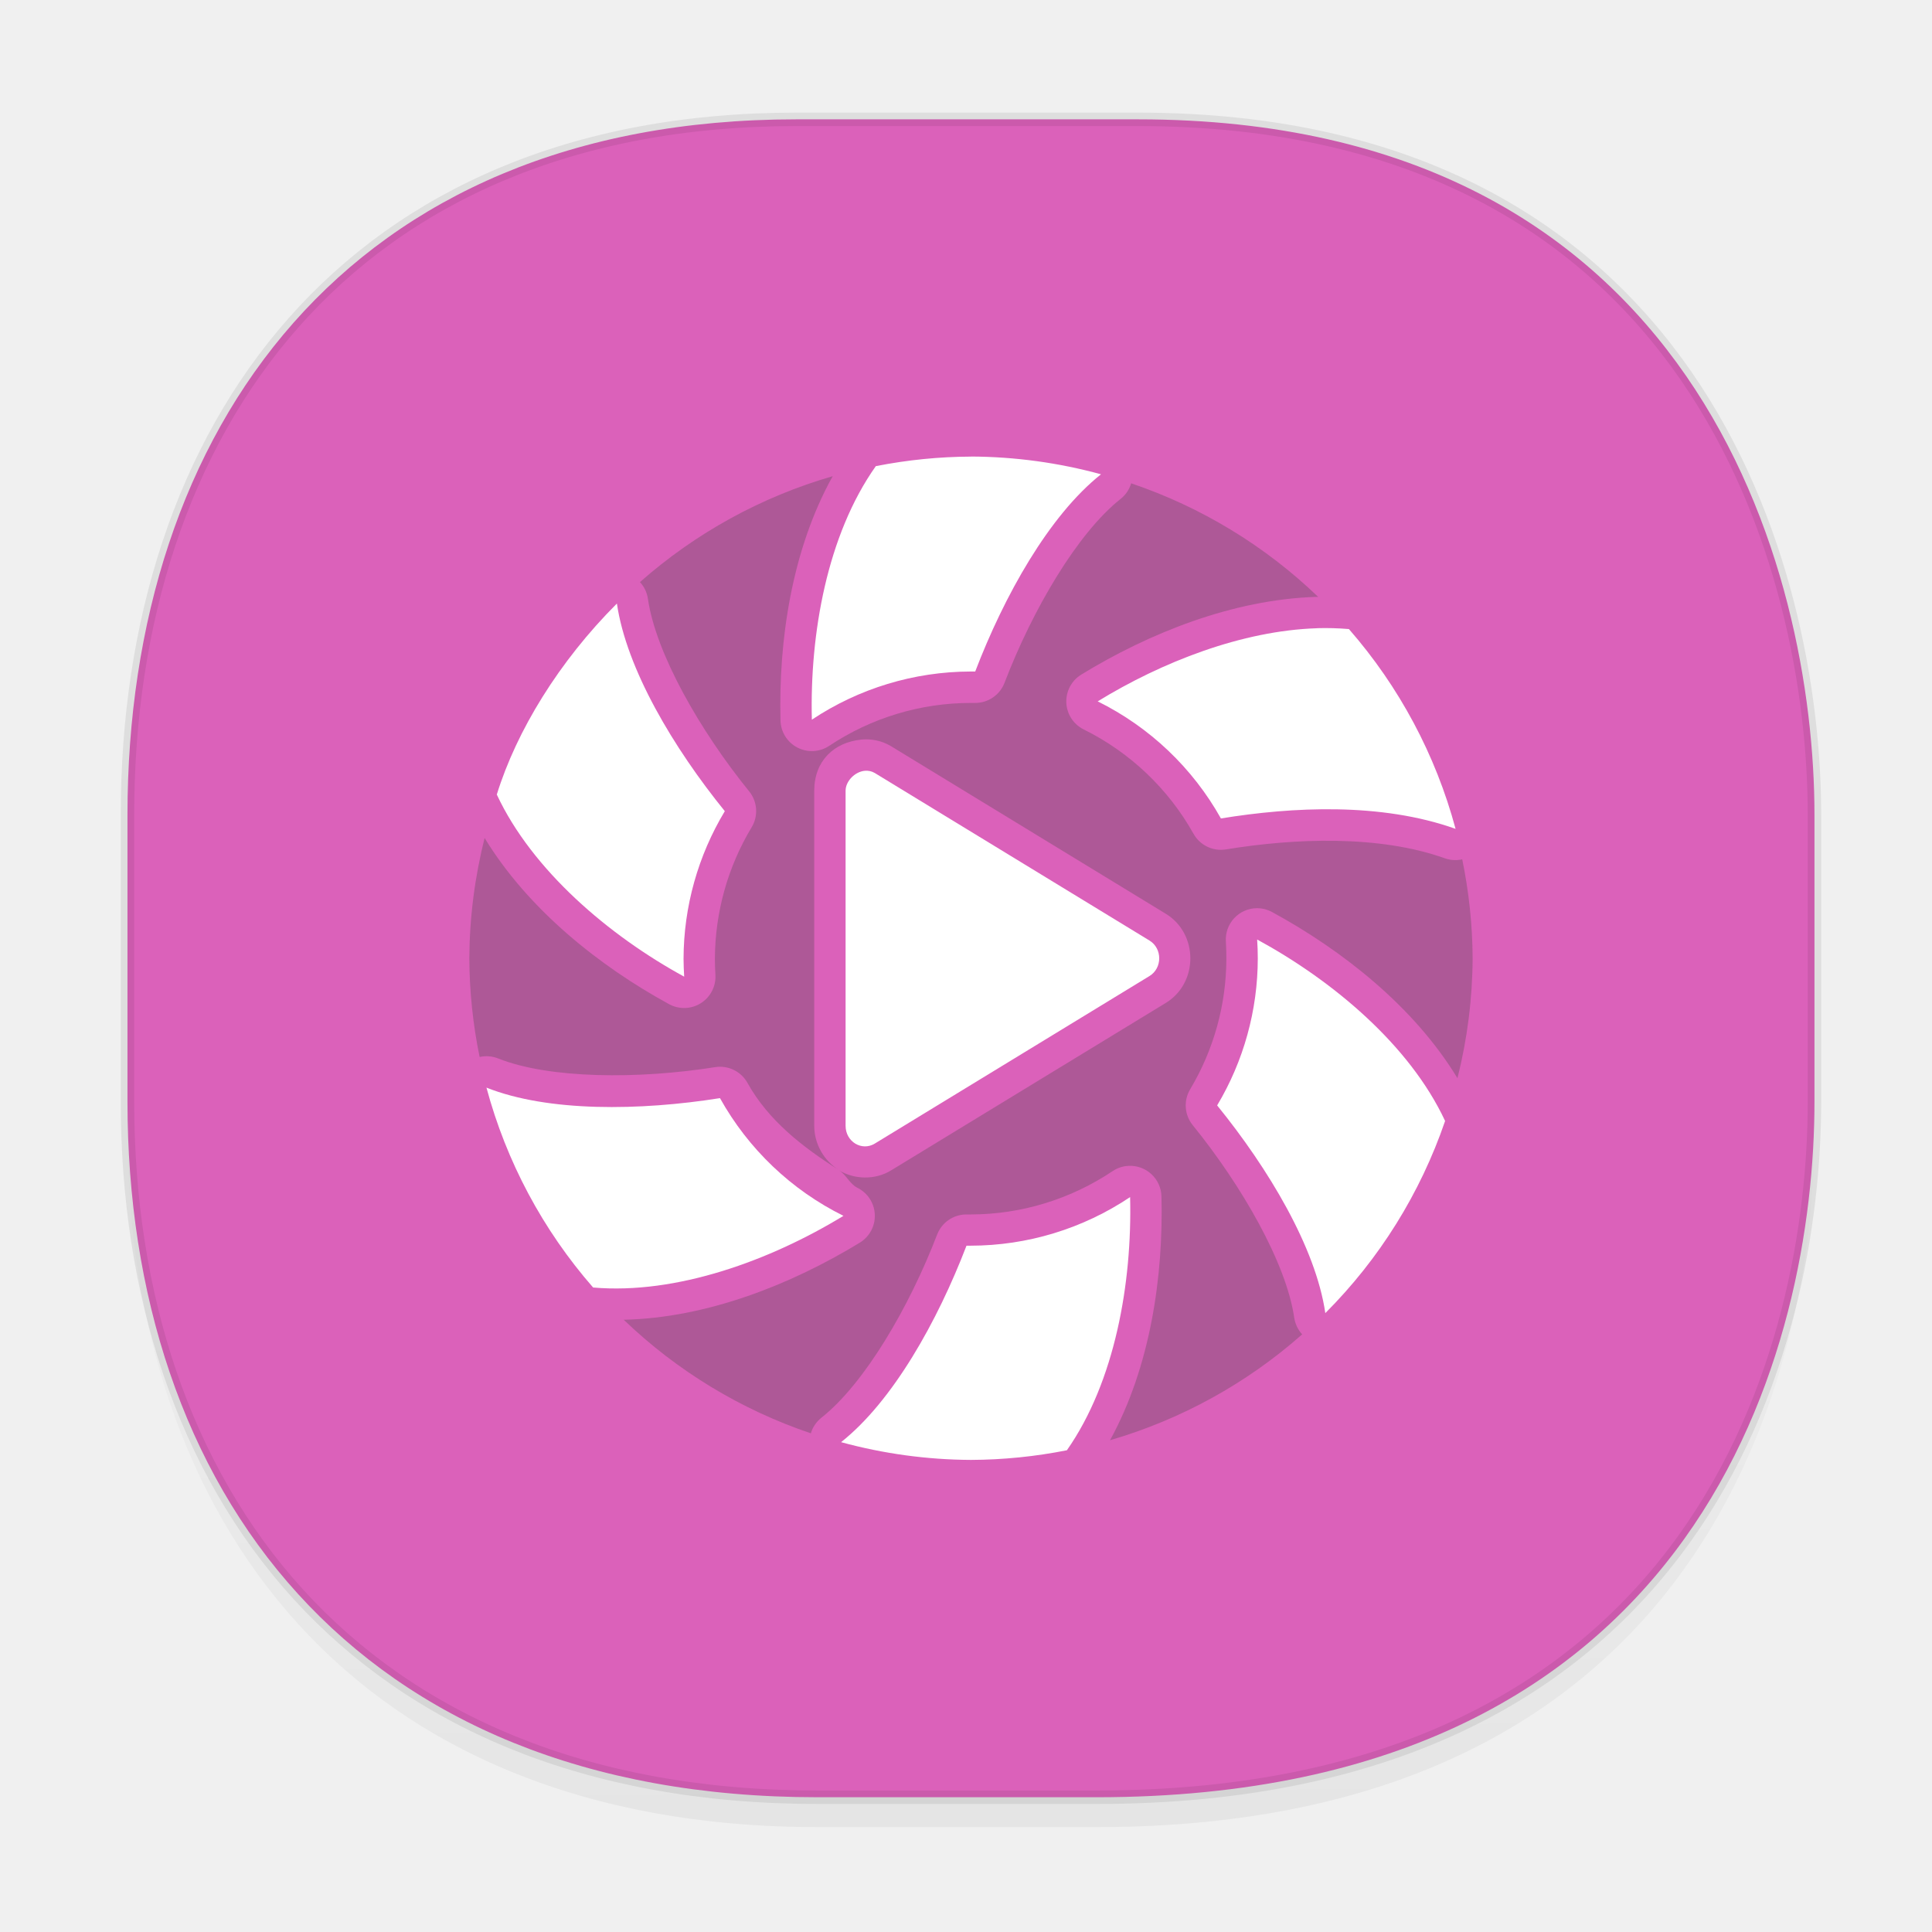
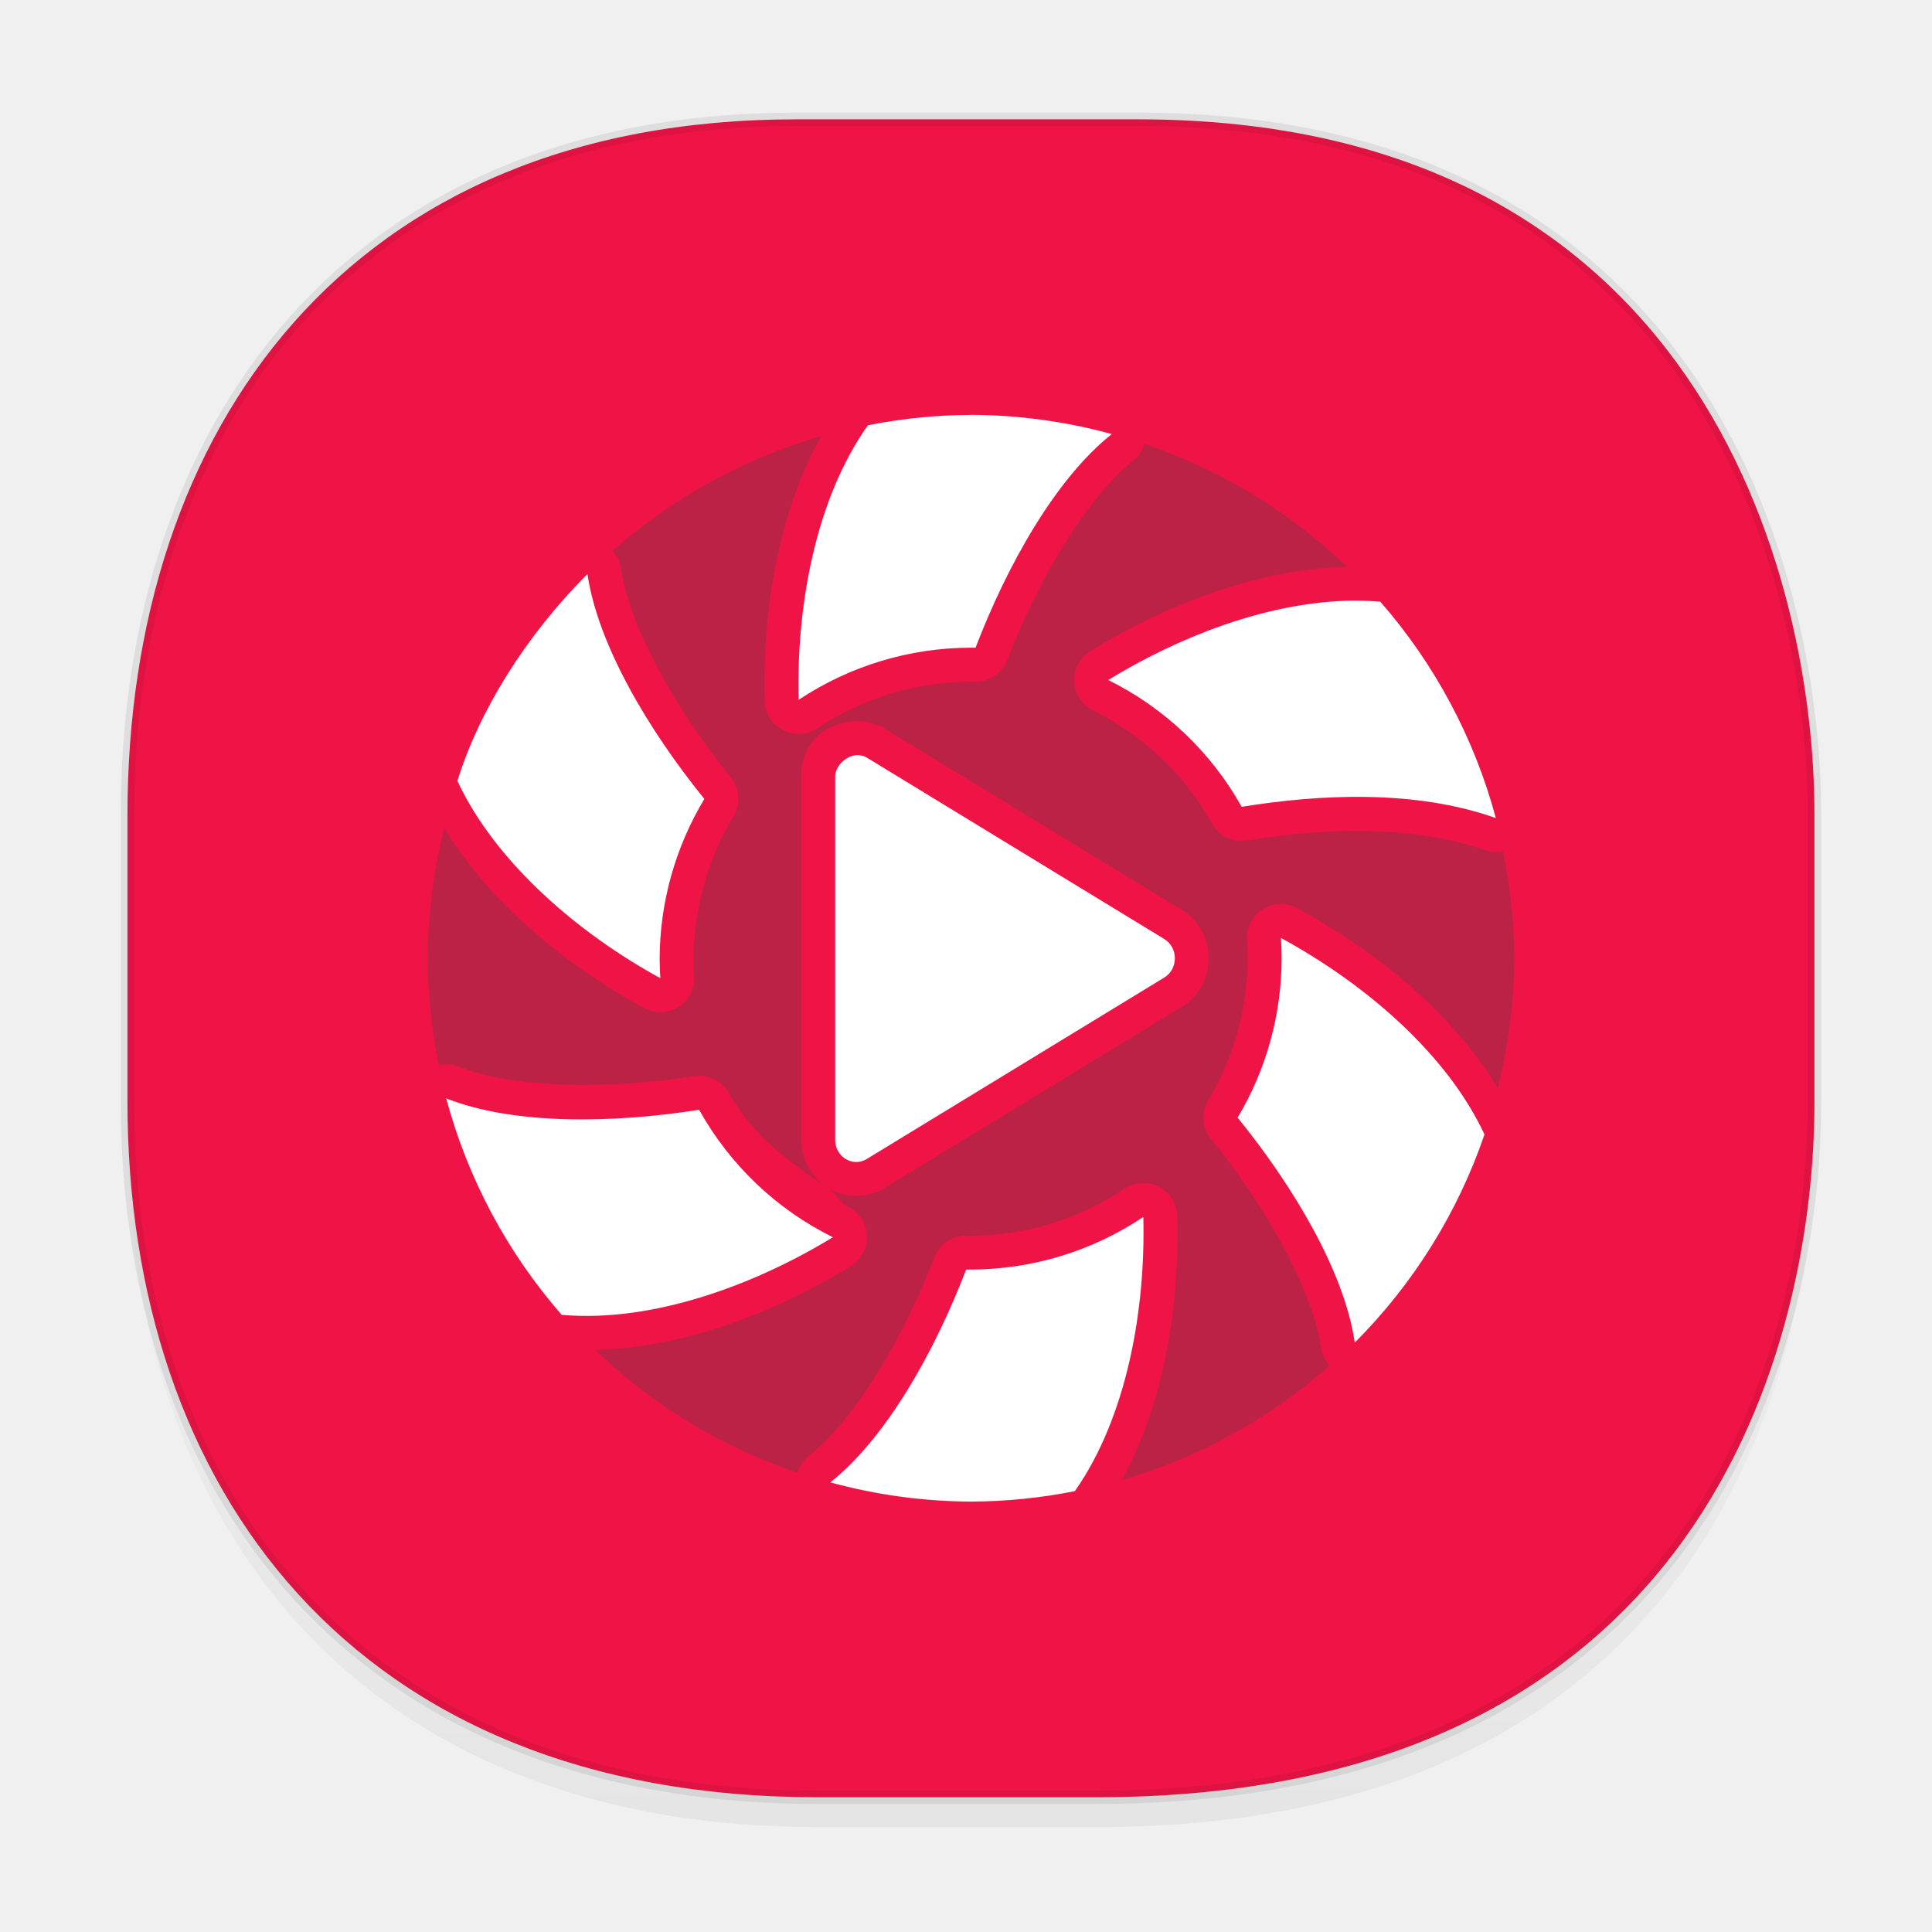
<svg xmlns="http://www.w3.org/2000/svg" xmlns:xlink="http://www.w3.org/1999/xlink" width="48" height="48" version="1.1" id="svg38">
  <defs id="defs22">
    <linearGradient id="linearGradient4488">
      <stop id="stop4490" style="stop-color:#000000;stop-opacity:0.047" offset="0" />
      <stop id="stop4492" style="stop-color:#000000;stop-opacity:0" offset="1" />
    </linearGradient>
    <linearGradient id="linearGradient4154">
      <stop offset="0" style="stop-color:#000000;stop-opacity:1" id="stop2" />
      <stop offset="1" style="stop-color:#000000;stop-opacity:0" id="stop4" />
    </linearGradient>
    <linearGradient id="linearGradient4192">
      <stop style="stop-color:#272b2d;stop-opacity:1" offset="0" id="stop7" />
      <stop style="stop-color:#33393e;stop-opacity:1" offset="1" id="stop9" />
    </linearGradient>
    <linearGradient id="linearGradient4140">
      <stop style="stop-color:#279646;stop-opacity:1" offset="0" id="stop12" />
      <stop style="stop-color:#76ff68;stop-opacity:1" offset="1" id="stop14" />
    </linearGradient>
    <linearGradient xlink:href="#linearGradient4140" id="linearGradient4146" x1="24.705" y1="43.939" x2="25.061" y2="4.405" gradientUnits="userSpaceOnUse" gradientTransform="translate(-51.05085)" />
    <linearGradient xlink:href="#linearGradient4192" id="linearGradient4166" x1="31" y1="34" x2="31" y2="24" gradientUnits="userSpaceOnUse" />
    <linearGradient xlink:href="#linearGradient4192" id="linearGradient4168" x1="18" y1="34" x2="18" y2="24" gradientUnits="userSpaceOnUse" />
    <linearGradient xlink:href="#linearGradient4154" id="linearGradient4182" x1="13" y1="24" x2="30" y2="41" gradientUnits="userSpaceOnUse" />
    <linearGradient xlink:href="#linearGradient4154" id="linearGradient4190" x1="29" y1="26" x2="36" y2="33" gradientUnits="userSpaceOnUse" />
    <style id="style4511">.cls-1{fill:#8e8e8e;}.cls-2{fill:none;stroke:#8e8e8e;stroke-linecap:square;stroke-miterlimit:10;}</style>
    <linearGradient gradientUnits="userSpaceOnUse" x2="13" y2="4" x1="43" y1="40" id="a">
      <stop id="stop2-36753" stop-color="#f27935" />
      <stop id="stop4-562" stop-color="#f2784b" offset="1" />
    </linearGradient>
    <linearGradient gradientUnits="userSpaceOnUse" x2="38" y2="41" x1="24.13" y1="27.13" id="b">
      <stop id="stop7-912" stop-color="#292c2f" />
      <stop id="stop9-70" stop-opacity="0" offset="1" />
    </linearGradient>
    <linearGradient id="a-36753" y1="527.8" y2="504.8" gradientUnits="userSpaceOnUse" x2="0" gradientTransform="translate(-384.57 504.56)">
      <stop stop-color="#ffffff" id="stop2-56" />
      <stop offset="1" stop-color="#ffffff" stop-opacity="0" id="stop4-29" />
    </linearGradient>
    <linearGradient id="b-1" y1="4" x1="8" y2="18" gradientUnits="userSpaceOnUse" x2="22" gradientTransform="translate(-3.050848,1008.631)">
      <stop stop-color="#292c2f" id="stop7-27" />
      <stop offset="1" stop-opacity="0" id="stop9-0" />
    </linearGradient>
    <linearGradient id="c" y1="520.8" y2="503.8" gradientUnits="userSpaceOnUse" x2="0" gradientTransform="translate(-384.57 504.56)">
      <stop stop-color="#197cf1" id="stop12-936" />
      <stop offset="1" stop-color="#20bcfa" id="stop14-06" />
    </linearGradient>
    <linearGradient id="d" y1="1050.34" y2="1038.36" gradientUnits="userSpaceOnUse" x2="0" gradientTransform="matrix(-2.83522 0 0 2.83875 47.655-1933.28)">
      <stop stop-color="#c61423" id="stop17" />
      <stop offset="1" stop-color="#dc2b41" id="stop19" />
    </linearGradient>
    <linearGradient id="e" y1="543.8" y2="503.8" gradientUnits="userSpaceOnUse" x2="0" gradientTransform="matrix(1.125 0 0 1-435.64 504.56)">
      <stop stop-color="#1d1e1e" id="stop22" />
      <stop offset="1" stop-color="#44484c" id="stop24" />
    </linearGradient>
    <linearGradient gradientTransform="translate(8,-1)" x2="28.614" gradientUnits="userSpaceOnUse" y2="24.614" x1="8" y1="4" id="b-3">
      <stop id="stop7-6" stop-color="#292c2f" />
      <stop id="stop9-7" stop-opacity="0" offset="1" />
    </linearGradient>
    <linearGradient id="d-5" y1="1050.34" y2="1038.36" gradientUnits="userSpaceOnUse" x2="0" gradientTransform="matrix(-2.83522,0,0,2.83875,-0.430476,-1931.599)">
      <stop stop-color="#c61423" id="stop17-3" />
      <stop offset="1" stop-color="#dc2b41" id="stop19-5" />
    </linearGradient>
    <linearGradient id="d-2" y1="1050.34" y2="1038.36" gradientUnits="userSpaceOnUse" x2="0" gradientTransform="matrix(-1.087984,0,0,1.089339,-14.25708,-100.3922)">
      <stop stop-color="#c61423" id="stop17-9" />
      <stop offset="1" stop-color="#dc2b41" id="stop19-1" />
    </linearGradient>
    <linearGradient id="c-29" y1="523.8" x1="403.57" y2="536.8" x2="416.57" gradientUnits="userSpaceOnUse" gradientTransform="translate(-335.6547,-499.8)">
      <stop stop-color="#292c2f" id="stop2-1" />
      <stop offset="1" stop-opacity="0" id="stop4-2" />
    </linearGradient>
    <linearGradient xlink:href="#b-2" id="linearGradient4189" x1="14.369" y1="22.522" x2="26.522" y2="22.522" gradientUnits="userSpaceOnUse" />
    <linearGradient x1="428.816" gradientTransform="translate(-384.57,-499.8)" gradientUnits="userSpaceOnUse" x2="388.865" y2="499.679" y1="547.634" id="a-8">
      <stop stop-color="#2a2c2f" id="stop8" />
      <stop stop-color="#536161" offset="1" id="stop10" />
    </linearGradient>
    <linearGradient x1="36" gradientUnits="userSpaceOnUse" x2="14" y2="12" y1="44" id="b-2">
      <stop style="stop-color:#bfc9c9;stop-opacity:1" stop-color="#536161" id="stop13" />
      <stop style="stop-color:#fbfbfb;stop-opacity:1" stop-color="#f4f5f5" offset="1" id="stop15" />
    </linearGradient>
    <linearGradient xlink:href="#a-8" id="linearGradient4424" x1="25" y1="44" x2="25" y2="4" gradientUnits="userSpaceOnUse" gradientTransform="translate(48.91525)" />
    <linearGradient xlink:href="#b-2" id="linearGradient4428" gradientUnits="userSpaceOnUse" x1="31.586" y1="36.345" x2="1.203" y2="6.723" />
    <style id="style4511-26">.cls-1{fill:#8e8e8e;}.cls-2{fill:none;stroke:#8e8e8e;stroke-linecap:square;stroke-miterlimit:10;}</style>
    <linearGradient id="linearGradient3235">
      <stop id="stop3237" offset="0" style="stop-color:#fce94f;stop-opacity:1" />
      <stop style="stop-color:#fce94f;stop-opacity:1" offset="0.5" id="stop3239" />
      <stop id="stop3241" offset="0.75" style="stop-color:#edd400;stop-opacity:1" />
      <stop id="stop3243" offset="1" style="stop-color:#c4a000;stop-opacity:1" />
    </linearGradient>
    <linearGradient id="linearGradient19744">
      <stop id="stop19746" offset="0" style="stop-color:#ffffff;stop-opacity:1;" />
      <stop style="stop-color:#edd400;stop-opacity:1" offset="0.749" id="stop19748" />
      <stop id="stop19750" offset="1" style="stop-color:#ffffff;stop-opacity:1;" />
    </linearGradient>
    <linearGradient id="linearGradient14664">
      <stop style="stop-color:#ffffff;stop-opacity:1;" offset="0" id="stop14666" />
      <stop style="stop-color:#eeeeec;stop-opacity:1" offset="1" id="stop14668" />
    </linearGradient>
    <linearGradient id="linearGradient12294">
      <stop id="stop12296" offset="0" style="stop-color:#fef8c4;stop-opacity:1" />
      <stop id="stop12298" offset="1" style="stop-color:#edd400;stop-opacity:1" />
    </linearGradient>
    <linearGradient id="linearGradient8285">
      <stop style="stop-color:#ff6c6c;stop-opacity:1;" offset="0" id="stop8287" />
      <stop style="stop-color:#cc0000;stop-opacity:1;" offset="1" id="stop8289" />
    </linearGradient>
    <linearGradient id="linearGradient3570">
      <stop style="stop-color:#ffffff;stop-opacity:1;" offset="0" id="stop3572" />
      <stop style="stop-color:#fce94f;stop-opacity:1;" offset="1" id="stop3574" />
    </linearGradient>
    <linearGradient id="linearGradient2188">
      <stop style="stop-color:#c4a000;stop-opacity:1" offset="0" id="stop2190" />
      <stop id="stop3626" offset="0.206" style="stop-color:#edd400;stop-opacity:1" />
      <stop id="stop2848" offset="0.5" style="stop-color:#fce94f;stop-opacity:1" />
      <stop style="stop-color:#edd400;stop-opacity:1" offset="0.75" id="stop2850" />
      <stop style="stop-color:#c4a000;stop-opacity:1" offset="1" id="stop2192" />
    </linearGradient>
    <linearGradient x2="11.786" gradientUnits="userSpaceOnUse" y2="11.998" x1="34.5" y1="32.998" id="a-70">
      <stop id="stop2-3675" stop-color="#dd1627" />
      <stop id="stop4-35" stop-color="#df3e52" offset="1" />
    </linearGradient>
    <linearGradient gradientTransform="translate(-52)" gradientUnits="userSpaceOnUse" x2="73.03" y2="35.663" x1="46.23" y1="10.38" id="b-367">
      <stop id="stop7-5" stop-opacity=".731" stop-color="#f8bac0" />
      <stop id="stop9-3" stop-opacity="0" stop-color="#f8bac0" offset="1" />
    </linearGradient>
    <path d="m.735 43.06l23.265-42.35 23.09 42.31c0 0-2.212-.155-5.272-.291-2.851-.127-1.794.114-8.278-1.089-4.911-.91-8.522-2.865-15.253-2.727-7.453.153-17.549 4.149-17.549 4.149" id="c-62" />
    <linearGradient id="a-367535" y1="543.8" y2="503.8" x2="0" gradientUnits="userSpaceOnUse" gradientTransform="matrix(1.125 0 0 1-51.07 0)">
      <stop stop-color="#2a2c2f" id="stop2-62" />
      <stop offset="1" stop-color="#424649" id="stop4-91" />
    </linearGradient>
    <linearGradient id="b-27" y1="540.92" y2="522.55" x2="0" gradientUnits="userSpaceOnUse" gradientTransform="matrix(1 0 0 1.14286 0-77.4)">
      <stop stop-color="#197cf1" id="stop7-0" />
      <stop offset="1" stop-color="#05a0eb" id="stop9-93" />
    </linearGradient>
    <linearGradient id="c-6" y1="542.8" y2="533.8" gradientUnits="userSpaceOnUse" x2="0" gradientTransform="translate(0-28)">
      <stop stop-color="#bcb4a1" id="stop12-93" />
      <stop offset="1" stop-color="#c5bfad" id="stop14-6" />
    </linearGradient>
    <linearGradient id="d-06" y1="540.8" y2="531.8" gradientUnits="userSpaceOnUse" x2="0">
      <stop stop-color="#1e1f21" id="stop17-2" />
      <stop offset="1" stop-color="#242628" id="stop19-61" />
    </linearGradient>
    <linearGradient xlink:href="#d-06" id="e-8" y1="528.8" y2="519.8" gradientUnits="userSpaceOnUse" x2="0" />
    <linearGradient id="f" y1="20" x1="32" y2="30" x2="42" gradientUnits="userSpaceOnUse">
      <stop stop-color="#383e51" id="stop23" />
      <stop offset="1" stop-color="#655c6f" stop-opacity="0" id="stop25" />
    </linearGradient>
    <linearGradient xlink:href="#f" id="g" y1="531.8" x1="404.57" y2="543.8" x2="416.57" gradientUnits="userSpaceOnUse" gradientTransform="translate(-384.57-499.8)" />
    <linearGradient xlink:href="#f" id="h" y1="531.8" x1="404.57" y2="543.8" gradientUnits="userSpaceOnUse" x2="416.57" gradientTransform="translate(0-12)" />
    <linearGradient xlink:href="#f" id="i" y1="531.8" x1="404.57" y2="543.8" gradientUnits="userSpaceOnUse" x2="416.57" gradientTransform="translate(-12-12)" />
    <linearGradient xlink:href="#f" id="j" y1="531.8" x1="404.57" y2="543.8" gradientUnits="userSpaceOnUse" x2="416.57" gradientTransform="translate(-12)" />
    <style id="style4511-9">.cls-1{fill:#8e8e8e;}.cls-2{fill:none;stroke:#8e8e8e;stroke-linecap:square;stroke-miterlimit:10;}</style>
    <path d="m.735 43.06l23.265-42.35 23.09 42.31c0 0-2.212-.155-5.272-.291-2.851-.127-1.794.114-8.278-1.089-4.911-.91-8.522-2.865-15.253-2.727-7.453.153-17.549 4.149-17.549 4.149" id="c-09" />
    <linearGradient id="linearGradient4222">
      <stop offset="0" style="stop-color:#0166d0;stop-opacity:1" id="stop2-35" />
      <stop offset="1" style="stop-color:#51a6ff;stop-opacity:1" id="stop4-62" />
    </linearGradient>
    <linearGradient id="linearGradient4198">
      <stop style="stop-color:#208dff;stop-opacity:1" offset="0" id="stop7-9" />
      <stop style="stop-color:#51a6ff;stop-opacity:1" offset="1" id="stop9-1" />
    </linearGradient>
    <linearGradient xlink:href="#linearGradient4222" id="linearGradient4204" x1="402.571" y1="543.798" x2="402.571" y2="519.798" gradientUnits="userSpaceOnUse" gradientTransform="matrix(0.7813559,0,0,0.7813559,-346.9312,-382.9337)" />
    <linearGradient xlink:href="#linearGradient4198" id="linearGradient4212" x1="414.571" y1="543.798" x2="414.571" y2="519.798" gradientUnits="userSpaceOnUse" gradientTransform="matrix(0.7813559,0,0,0.7813559,-346.9312,-382.9337)" />
    <linearGradient xlink:href="#linearGradient4198" id="linearGradient4220" x1="24" y1="35" x2="24" y2="4" gradientUnits="userSpaceOnUse" gradientTransform="matrix(1,0,0,0.9992445,384.5714,499.8244)" />
    <linearGradient xlink:href="#linearGradient4227" id="linearGradient4244" x1="12" y1="21" x2="29" y2="38" gradientUnits="userSpaceOnUse" />
    <linearGradient id="linearGradient4227">
      <stop offset="0" style="stop-color:#292c2f;stop-opacity:1" id="stop16" />
      <stop offset="1" style="stop-color:#000000;stop-opacity:0;" id="stop18" />
    </linearGradient>
    <linearGradient id="linearGradient4454">
      <stop id="stop7-36" offset="0" style="stop-color:#d21e1e;stop-opacity:1" />
      <stop id="stop9-75" offset="1" style="stop-color:#e05e4c;stop-opacity:1" />
    </linearGradient>
    <linearGradient gradientTransform="translate(-384.57,-499.8)" gradientUnits="userSpaceOnUse" y2="525.725" x2="391.89" y1="544.092" x1="403.421" id="linearGradient4213" xlink:href="#linearGradient4454" />
    <linearGradient id="linearGradient4472">
      <stop id="stop13-1" offset="0" style="stop-color:#ffa92d;stop-opacity:1" />
      <stop id="stop15-2" offset="1" style="stop-color:#ffc169;stop-opacity:1" />
    </linearGradient>
    <linearGradient gradientTransform="translate(-384.57,-499.8)" gradientUnits="userSpaceOnUse" y2="505.319" x2="391.154" y1="523.203" x1="401.296" id="linearGradient4235" xlink:href="#linearGradient4472" />
    <linearGradient id="linearGradient4422-8">
      <stop id="stop19-3" offset="0" style="stop-color:#377d50;stop-opacity:1" />
      <stop id="stop21" offset="1" style="stop-color:#54d883;stop-opacity:1" />
    </linearGradient>
    <linearGradient gradientTransform="translate(-384.57,-499.8)" gradientUnits="userSpaceOnUse" y2="503.798" x2="413.779" y1="523.798" x1="424.602" id="linearGradient4257" xlink:href="#linearGradient4422-8" />
    <linearGradient id="linearGradient4438">
      <stop id="stop25-6" offset="0" style="stop-color:#375a7d;stop-opacity:1" />
      <stop id="stop27" offset="1" style="stop-color:#54a3d8;stop-opacity:1" />
    </linearGradient>
    <linearGradient gradientTransform="translate(-384.57,-499.8)" gradientUnits="userSpaceOnUse" y2="525.748" x2="412.118" y1="543.488" x1="420.884" id="linearGradient4279" xlink:href="#linearGradient4438" />
    <linearGradient gradientTransform="translate(0.00142264,-0.00198746)" gradientUnits="userSpaceOnUse" y2="44" x2="44" y1="4" x1="4" id="linearGradient4220-3" xlink:href="#linearGradient4154" />
    <linearGradient id="a-2" y1="4" x1="24" y2="44" x2="4" gradientUnits="userSpaceOnUse">
      <stop stop-color="#197cf1" id="stop2-367" />
      <stop offset="1" stop-color="#20bcfa" id="stop4-5" />
    </linearGradient>
    <linearGradient id="b-7" y1="44" x1="44" y2="4" x2="24" gradientUnits="userSpaceOnUse">
      <stop stop-color="#c61423" id="stop7-3" />
      <stop offset="1" stop-color="#dc2b41" id="stop9-56" />
    </linearGradient>
    <linearGradient id="c-0" x1="44" x2="4" gradientUnits="userSpaceOnUse">
      <stop stop-color="#42a603" id="stop12-06" />
      <stop offset="1" stop-color="#78da06" id="stop14-26" />
    </linearGradient>
    <linearGradient id="d-1" y1="522.8" y2="538.8" x1="400.57" gradientUnits="userSpaceOnUse" x2="416.57">
      <stop stop-color="#292c2f" id="stop17-8" />
      <stop offset="1" stop-opacity="0" id="stop19-29" />
    </linearGradient>
    <linearGradient gradientTransform="matrix(.70711.70711-.70711.70711 105.4-635.69)" x2="378.58" gradientUnits="userSpaceOnUse" y2="523.86" x1="430.51" y1="522.99" id="b-3-7">
      <stop id="stop7-67" stop-color="#fcfcfc" />
      <stop id="stop9-53" stop-color="#e9eaeb" offset="1" />
    </linearGradient>
    <linearGradient gradientTransform="translate(45.719-.92)" x2="3.614" gradientUnits="userSpaceOnUse" y2="49.804" x1="-28.649" y1="19.869" id="c-5">
      <stop id="stop12-6" />
      <stop id="stop14-2" stop-opacity="0" offset="1" />
    </linearGradient>
    <linearGradient gradientTransform="matrix(.70711.70711-.70711.70711 105.48-635.28)" x2="402.03" gradientUnits="userSpaceOnUse" y2="523.7" x1="388.34" y1="522.18" id="d-9">
      <stop id="stop17-1" stop-color="#ffffff" />
      <stop id="stop19-2" stop-color="#eff0f1" offset="1" />
    </linearGradient>
    <linearGradient gradientTransform="matrix(.70711.70711-.70711.70711 105.48-635.28)" x2="425.86" gradientUnits="userSpaceOnUse" y2="527.34" x1="422.48" y1="527.21" id="e-792">
      <stop id="stop22-9" stop-color="#f9f9f9" />
      <stop id="stop24-20" stop-color="#f6f6f6" offset="1" />
    </linearGradient>
    <linearGradient gradientUnits="userSpaceOnUse" x2="23.912" y2="24.326" x1="9.642" y1="8.627" id="f-02">
      <stop id="stop27-1" stop-color="#491309" />
      <stop id="stop29" stop-color="#b6642d" offset="1" />
    </linearGradient>
    <linearGradient gradientUnits="userSpaceOnUse" x2="33.609" y2="34.953" x1="32.641" y1="33.922" id="h-3">
      <stop id="stop37" stop-color="#cfcfcf" />
      <stop id="stop39" stop-opacity="0" stop-color="#ededed" offset="1" />
    </linearGradient>
    <linearGradient gradientTransform="matrix(.70711.70711-.70711.70711 105.48-635.28)" x2="409.82" gradientUnits="userSpaceOnUse" y2="523.27" x1="385.61" y1="522.24" id="o">
      <stop id="stop62" stop-color="#ffffff" />
      <stop id="stop64" stop-color="#dfe1e3" offset="1" />
    </linearGradient>
    <path d="M25 15A9 9 0 1 1 7 15 9 9 0 1 1 25 15" color="#000000" id="p" />
    <linearGradient xlink:href="#linearGradient4299" id="linearGradient4415" x1="408.571" y1="543.773" x2="408.632" y2="503.67" gradientUnits="userSpaceOnUse" />
    <linearGradient id="linearGradient4227-5">
      <stop offset="0" style="stop-color:#2e3436;stop-opacity:1" id="stop8-7" />
      <stop offset="1" style="stop-color:#555753;stop-opacity:1" id="stop10-0" />
    </linearGradient>
    <linearGradient xlink:href="#linearGradient4227-5" id="linearGradient4437" x1="408.571" y1="535.199" x2="408.571" y2="512.397" gradientUnits="userSpaceOnUse" gradientTransform="matrix(0.9648179,0,0,0.9648179,14.37438,18.4283)" />
    <linearGradient id="linearGradient4299">
      <stop offset="0" style="stop-color:#1064d3;stop-opacity:1" id="stop14-3" />
      <stop offset="1" style="stop-color:#14c6fd;stop-opacity:1" id="stop16-6" />
    </linearGradient>
    <linearGradient xlink:href="#linearGradient4154" id="linearGradient4392" x1="9.077" y1="9.083" x2="42.946" y2="42.953" gradientUnits="userSpaceOnUse" />
    <linearGradient id="linearGradient4258">
      <stop id="stop2-36" offset="0" style="stop-color:#000019;stop-opacity:1" />
      <stop id="stop4-7" offset="1" style="stop-color:#000019;stop-opacity:0.291" />
    </linearGradient>
    <linearGradient id="linearGradient4223">
      <stop id="stop7-6-2" offset="0" style="stop-color:#c6cdd1;stop-opacity:1" />
      <stop id="stop9-7-3" offset="1" style="stop-color:#e0e5e7;stop-opacity:1" />
    </linearGradient>
    <linearGradient id="linearGradient4217">
      <stop id="stop12-5" style="stop-color:#1f93b9;stop-opacity:1" offset="0" />
      <stop id="stop14-5" style="stop-color:#1a5c9b;stop-opacity:1" offset="1" />
    </linearGradient>
    <linearGradient id="linearGradient4191">
      <stop id="stop17-3-7" offset="0" style="stop-color:#dc2b41;stop-opacity:1" />
      <stop id="stop19-5-5" offset="1" style="stop-color:#c61423;stop-opacity:1" />
    </linearGradient>
    <linearGradient gradientTransform="translate(-50.19933,-1.150547)" gradientUnits="userSpaceOnUse" y2="29" x2="24" y1="7" x1="24" id="linearGradient4197" xlink:href="#linearGradient4217" />
    <linearGradient gradientTransform="translate(-50.19933,0.8494534)" gradientUnits="userSpaceOnUse" y2="41" x2="24" y1="30" x1="24" id="linearGradient4207" xlink:href="#linearGradient4191" />
    <linearGradient gradientTransform="translate(-51.19933,0.8494534)" gradientUnits="userSpaceOnUse" y2="41" x2="11" y1="30" x1="11" id="linearGradient4215" xlink:href="#linearGradient4191" />
    <linearGradient gradientTransform="translate(-51.19933,-1.150547)" gradientUnits="userSpaceOnUse" y2="4" x2="29" y1="44" x1="29" id="linearGradient4229" xlink:href="#linearGradient4223" />
    <radialGradient gradientTransform="translate(-51.19933,-1.150547)" gradientUnits="userSpaceOnUse" r="19" fy="24" fx="24" cy="24" cx="24" id="radialGradient4264" xlink:href="#linearGradient4258" />
    <path id="c-2" d="m.735 43.06l23.265-42.35 23.09 42.31c0 0-2.212-.155-5.272-.291-2.851-.127-1.794.114-8.278-1.089-4.911-.91-8.522-2.865-15.253-2.727-7.453.153-17.549 4.149-17.549 4.149" />
    <linearGradient id="linearGradient4214">
      <stop offset="0" style="stop-color:#2f74c8;stop-opacity:1" id="stop41" />
      <stop offset="1" style="stop-color:#4699d7;stop-opacity:1" id="stop43" />
    </linearGradient>
    <linearGradient id="linearGradient4410">
      <stop style="stop-color:#383e51;stop-opacity:1" offset="0" id="stop48" />
      <stop style="stop-color:#655c6f;stop-opacity:0" offset="1" id="stop50" />
    </linearGradient>
    <linearGradient gradientTransform="matrix(0.974359,0,0,0.9621795,-40.3793,-0.5771)" gradientUnits="userSpaceOnUse" y2="4" x2="23.649" y1="43.494" x1="23.649" id="linearGradient10438-5" xlink:href="#linearGradient4214" />
    <linearGradient id="linearGradient10454-6">
      <stop id="stop4727" offset="0" style="stop-color:#f38230;stop-opacity:1" />
      <stop id="stop4729" offset="1" style="stop-color:#fec335;stop-opacity:1" />
    </linearGradient>
    <linearGradient gradientTransform="translate(-41.33689,-1.72838)" gradientUnits="userSpaceOnUse" y2="4" x2="24" y1="44" x1="24" id="linearGradient4286-2" xlink:href="#linearGradient10454-6" />
    <linearGradient gradientUnits="userSpaceOnUse" y2="546.798" x2="419.571" y1="528.798" x1="401.571" id="linearGradient4243-0" xlink:href="#linearGradient4410" gradientTransform="translate(-425.9083,-501.5264)" />
    <linearGradient y2="546.798" x2="419.571" y1="528.798" x1="401.571" gradientTransform="translate(-431.4083,-516.8264)" gradientUnits="userSpaceOnUse" id="linearGradient4355-6" xlink:href="#linearGradient4410" />
    <linearGradient xlink:href="#linearGradient4300-8-4" id="linearGradient4309" x1="31" y1="44" x2="9.638" y2="7" gradientUnits="userSpaceOnUse" gradientTransform="matrix(0.7530483,0,0,0.7530483,-49.25148,5.099812)" />
    <linearGradient id="linearGradient4903">
      <stop offset="0" style="stop-color:#eef1f2;stop-opacity:1" id="stop3" />
      <stop offset="1" style="stop-color:#f9fafb;stop-opacity:1" id="stop5" />
    </linearGradient>
    <linearGradient id="linearGradient4303">
      <stop style="stop-color:#197cf1;stop-opacity:1" offset="0" id="stop8-3" />
      <stop style="stop-color:#21c9fb;stop-opacity:1" offset="1" id="stop10-6" />
    </linearGradient>
    <linearGradient xlink:href="#linearGradient4303" id="linearGradient4498" x1="414.635" y1="531.769" x2="409.79" y2="523.379" gradientUnits="userSpaceOnUse" gradientTransform="matrix(0.7530483,0,0,0.7530483,-281.014,-371.2722)" />
    <linearGradient xlink:href="#linearGradient4903" id="linearGradient4506" x1="413.504" y1="537.256" x2="405.396" y2="519.755" gradientUnits="userSpaceOnUse" gradientTransform="matrix(0.7530483,0,0,0.7530483,-338.8523,-371.2722)" />
    <linearGradient xlink:href="#linearGradient4227" id="linearGradient4518" x1="423.571" y1="527.798" x2="423.571" y2="544.668" gradientUnits="userSpaceOnUse" gradientTransform="matrix(0.5324855,-0.5324855,0.5324855,0.5324855,-522.904,-29.33845)" />
    <linearGradient id="linearGradient4300-8-4">
      <stop style="stop-color:#f27935;stop-opacity:1" offset="0" id="stop21-3" />
      <stop style="stop-color:#f2784b;stop-opacity:1" offset="1" id="stop23-7" />
    </linearGradient>
    <linearGradient gradientTransform="matrix(0.3242038,0,0,0.3242038,387.5845,502.8567)" xlink:href="#linearGradient3347" id="linearGradient3359" x1="-23.688" y1="-24.028" x2="146.725" y2="140.728" gradientUnits="userSpaceOnUse" />
    <linearGradient id="linearGradient3347">
      <stop style="stop-color:#006680;stop-opacity:1;" offset="0" id="stop3-3" />
      <stop offset=".252" style="stop-color:#80b3ff;stop-opacity:1" id="stop5-6" />
      <stop style="stop-color:#0066ff;stop-opacity:1" offset=".459" id="stop7-7" />
      <stop offset=".899" style="stop-color:#002255;stop-opacity:1" id="stop9-5" />
      <stop style="stop-color:#006680;stop-opacity:0;" offset="1" id="stop11" />
    </linearGradient>
    <linearGradient gradientTransform="matrix(0.3242038,0,0,0.3242038,387.5845,502.8567)" xlink:href="#linearGradient3360" id="linearGradient3366" x1="-1.414" y1="88.048" x2="154.149" y2="89.816" gradientUnits="userSpaceOnUse" />
    <linearGradient id="linearGradient3360">
      <stop style="stop-color:#ffcc00;stop-opacity:1;" offset="0" id="stop15-35" />
      <stop offset=".245" style="stop-color:#ffff00;stop-opacity:1" id="stop17-6" />
      <stop offset=".586" style="stop-color:#ff0000;stop-opacity:1" id="stop19-291" />
      <stop style="stop-color:#ffcc00;stop-opacity:0;" offset="1" id="stop21-2" />
    </linearGradient>
    <linearGradient gradientUnits="userSpaceOnUse" x2="44" y2="24" x1="26.425" y1="37.11" id="a-7">
      <stop id="stop2-0" stop-color="#2980b9" />
      <stop id="stop4-9" stop-color="#1d99f3" offset="1" />
    </linearGradient>
    <linearGradient gradientUnits="userSpaceOnUse" x2="24.539" y2="10.624" x1="25.869" y1="39.24" id="b-36" xlink:href="#a-7" />
    <linearGradient gradientUnits="userSpaceOnUse" x2="37.922" y2="39.34" x1="8.84" y1="9.386" id="c-06">
      <stop id="stop8-2" stop-color="#faf8f8" />
      <stop id="stop10-61" stop-color="#bfd2d2" offset="1" />
    </linearGradient>
    <linearGradient gradientUnits="userSpaceOnUse" x2="24.839" y2="17.991" x1="27.04" y1="16.621" id="d-8">
      <stop id="stop13-7" stop-color="#fcfcfc" />
      <stop id="stop15-3" stop-color="#c7c7c7" offset="1" />
    </linearGradient>
    <linearGradient gradientUnits="userSpaceOnUse" x2="35.973" y2="31" x1="31.537" y1="27.6" id="e-9">
      <stop id="stop18-2" />
      <stop id="stop20" stop-opacity="0" offset="1" />
    </linearGradient>
    <linearGradient gradientTransform="translate(-10 5)" gradientUnits="userSpaceOnUse" x2="37" y2="30" x1="26" y1="19" id="f-0" xlink:href="#e-9" />
    <linearGradient gradientUnits="userSpaceOnUse" x2="19.574" y2="22.495" x1="3.783" y1="23.644" id="g-5">
      <stop id="stop24-2" stop-color="#2980b9" />
      <stop id="stop26" stop-color="#34495e" offset="1" />
    </linearGradient>
    <style id="style4552">.cls-1{fill:#8e8e8e;}.cls-2{fill:none;stroke:#8e8e8e;stroke-linecap:square;stroke-miterlimit:10;}</style>
    <linearGradient gradientTransform="matrix(0.6565635,0,0,0.6565635,61.5459,14.22887)" gradientUnits="userSpaceOnUse" x2="24.839" y2="17.991" x1="27.04" y1="16.621" id="d-6">
      <stop id="stop4583-7" stop-color="#fcfcfc" />
      <stop id="stop4585-5" stop-color="#c7c7c7" offset="1" />
    </linearGradient>
    <linearGradient gradientTransform="matrix(0.6565635,0,0,0.6565635,61.5459,14.22887)" gradientUnits="userSpaceOnUse" x2="24.539" y2="10.624" x1="25.869" y1="39.24" id="b-3-3" xlink:href="#a-7" />
    <linearGradient id="a-3" y1="543.8" y2="512.8" x2="0" gradientUnits="userSpaceOnUse">
      <stop stop-color="#cea476" id="stop2-6" />
      <stop offset="1" stop-color="#dab58b" id="stop4-75" />
    </linearGradient>
    <linearGradient id="b-35" y1="512.8" y2="503.8" x2="0" gradientUnits="userSpaceOnUse">
      <stop stop-color="#ebc69a" id="stop7-62" />
      <stop offset="1" stop-color="#f4e0c8" stop-opacity="0" id="stop9-9" />
    </linearGradient>
    <linearGradient xlink:href="#b-35" id="c-1" y1="512.8" y2="503.8" gradientUnits="userSpaceOnUse" x2="0" gradientTransform="translate(0-1025.6)" />
    <linearGradient xlink:href="#a-3" id="d-2-9" y1="512.8" y2="503.8" x2="0" gradientUnits="userSpaceOnUse" />
    <linearGradient id="e-7" y1="516.8" x1="399.57" y2="534.8" x2="417.57" gradientUnits="userSpaceOnUse">
      <stop stop-color="#292c2f" id="stop14-0" />
      <stop offset="1" stop-opacity="0" id="stop16-9" />
    </linearGradient>
    <linearGradient id="a-36" y1="543.8" y2="503.8" x2="0" gradientUnits="userSpaceOnUse">
      <stop stop-color="#2a2c2f" id="stop2-7" />
      <stop offset="1" stop-color="#424649" id="stop4-53" />
    </linearGradient>
    <linearGradient id="b-5" y1="532.8" y2="506.8" x2="0" gradientUnits="userSpaceOnUse">
      <stop stop-color="#989a9b" id="stop7-629" />
      <stop offset="1" stop-color="#f6f6f7" id="stop9-12" />
    </linearGradient>
    <linearGradient id="c-7" y1="522.8" x1="403.57" y2="534.8" x2="413.26" gradientUnits="userSpaceOnUse">
      <stop stop-color="#020303" id="stop12-0" />
      <stop offset="1" stop-color="#424649" stop-opacity="0" id="stop14-9" />
    </linearGradient>
    <linearGradient xlink:href="#c-7" id="d-3" y1="521.8" x1="400.77" y2="533.6" gradientUnits="userSpaceOnUse" x2="412.57" />
    <path fill-rule="evenodd" id="e-6" d="m426.57 529.8l-16 11-8-8-2-9 17-5z" />
    <linearGradient id="a-367" y1="536.8" y2="503.8" x2="0" gradientUnits="userSpaceOnUse">
      <stop stop-color="#2a2c2f" id="stop2-5" />
      <stop offset="1" stop-color="#424649" id="stop4-3" />
    </linearGradient>
    <linearGradient id="b-56" y1="547.8" y2="536.8" x2="0" gradientUnits="userSpaceOnUse" gradientTransform="matrix(1 0 0 .54545 0 244)">
      <stop stop-color="#c6cdd1" id="stop7-2" />
      <stop offset="1" stop-color="#e0e5e7" id="stop9-91" />
    </linearGradient>
    <linearGradient id="c-27" y1="5.342" x1="42.799" y2="31.357" x2="11.999" gradientUnits="userSpaceOnUse">
      <stop stop-color="#4ce0c6" id="stop12-09" />
      <stop offset="1" stop-color="#3b85b5" id="stop14-36" />
    </linearGradient>
    <linearGradient id="d-0" y1="22.346" x1="29.855" y2="28.506" x2="54.32" gradientUnits="userSpaceOnUse">
      <stop stop-color="#ffc169" id="stop17-62" />
      <stop offset="1" stop-color="#ffa92d" id="stop19-6" />
    </linearGradient>
    <linearGradient id="e-1" y1="41.22" x1="24.392" y2="25.343" x2="20.643" gradientUnits="userSpaceOnUse">
      <stop stop-color="#334545" id="stop22-8" />
      <stop offset="1" stop-color="#536161" id="stop24-7" />
    </linearGradient>
    <linearGradient xlink:href="#e-1" id="f-9" y1="568.8" x1="431.57" y2="562.8" x2="439.57" gradientUnits="userSpaceOnUse" gradientTransform="matrix(-1 0 0 1 839.14-40)" />
    <linearGradient xlink:href="#e-1" id="g-2" y1="40.899" x1="56.03" y2="32.475" x2="40.647" gradientUnits="userSpaceOnUse" />
    <linearGradient xlink:href="#e-1" id="h-0" y1="32.15" x1="60.895" y2="27.06" x2="53.41" gradientUnits="userSpaceOnUse" />
    <linearGradient xlink:href="#e-1" id="i-9" y1="36.527" x1="33.32" y2="31.348" x2="24.78" gradientUnits="userSpaceOnUse" />
    <linearGradient xlink:href="#e-1" id="j-2" y1="36.765" x1="34" y2="49.571" x2="40.25" gradientUnits="userSpaceOnUse" />
    <linearGradient id="a-3675" y1="543.8" y2="503.8" x2="0" gradientUnits="userSpaceOnUse" gradientTransform="matrix(1.125 0 0 1-51.07 0)">
      <stop stop-color="#2a2c2f" id="stop2-3" />
      <stop offset="1" stop-color="#424649" id="stop4-56" />
    </linearGradient>
    <linearGradient id="b-2-9" y1="540.92" y2="522.55" x2="0" gradientUnits="userSpaceOnUse" gradientTransform="matrix(1 0 0 1.14286 0-77.4)">
      <stop stop-color="#197cf1" id="stop7-91" />
      <stop offset="1" stop-color="#05a0eb" id="stop9-2" />
    </linearGradient>
    <linearGradient id="c-70" y1="542.8" y2="533.8" gradientUnits="userSpaceOnUse" x2="0" gradientTransform="translate(0-28)">
      <stop stop-color="#bcb4a1" id="stop12-9" />
      <stop offset="1" stop-color="#c5bfad" id="stop14-360" />
    </linearGradient>
    <linearGradient id="d-62" y1="540.8" y2="531.8" gradientUnits="userSpaceOnUse" x2="0">
      <stop stop-color="#1e1f21" id="stop17-61" />
      <stop offset="1" stop-color="#242628" id="stop19-8" />
    </linearGradient>
    <linearGradient xlink:href="#d-62" id="e-79" y1="528.8" y2="519.8" gradientUnits="userSpaceOnUse" x2="0" />
    <style id="style4511-2">.cls-1{fill:#8e8e8e;}.cls-2{fill:none;stroke:#8e8e8e;stroke-linecap:square;stroke-miterlimit:10;}</style>
    <linearGradient xlink:href="#linearGradient4488" id="linearGradient4471" gradientUnits="userSpaceOnUse" gradientTransform="matrix(0.3038003,0,0,0.3038003,-62.47074,2.215878)" x1="288.112" y1="141.785" x2="287.575" y2="79.008" />
  </defs>
  <style id="style4485" type="text/css">
	.st0{fill:#005C75;}
	.st1{fill:url(#SVGID_1_);}
	.st2{opacity:0.45;fill:#231F20;}
	.st3{fill:#FFFFFF;}
</style>
  <path style="opacity:1;fill:url(#linearGradient4471);fill-opacity:1;stroke:none;stroke-width:1.1;stroke-linecap:square;stroke-linejoin:bevel;stroke-miterlimit:4;stroke-dasharray:none;stroke-dashoffset:0;stroke-opacity:0.078" d="m 3.168,26.443 0,1.669 c 0,9.574 5.583,17.282 17.146,17.282 l 6.93,0 c 15.132,0 17.836,-11.323 17.836,-17.282 l 0,-1.669 c 0,5.96 -2.704,17.282 -17.836,17.282 l -6.93,0 c -11.563,0 -17.146,-7.708 -17.146,-17.282 z" id="path4467" />
-   <path style="opacity:1;fill:#db61ba;fill-opacity:1;stroke:#000000;stroke-width:0.334;stroke-linecap:square;stroke-linejoin:bevel;stroke-miterlimit:4;stroke-dasharray:none;stroke-dashoffset:0;stroke-opacity:0.078" d="m 19.781,2.965 8.495,0 c 13.908,0 16.804,11.247 16.804,17.282 l 0,7.123 c 0,5.96 -2.704,17.282 -17.837,17.282 l -6.93,0 c -11.563,0 -17.146,-7.708 -17.146,-17.282 l 0,-7.123 c 0,-9.574 5.47,-17.282 16.613,-17.282 z" id="path4469" />
-   <g id="g1410" style="opacity:1" transform="matrix(1.55802,0,0,1.55802,0.666993,-6.225515)">
+   <path style="opacity:1;fill:#f01446;fill-opacity:1;stroke:#000000;stroke-width:0.334;stroke-linecap:square;stroke-linejoin:bevel;stroke-miterlimit:4;stroke-dasharray:none;stroke-dashoffset:0;stroke-opacity:0.078" d="m 19.781,2.965 8.495,0 c 13.908,0 16.804,11.247 16.804,17.282 l 0,7.123 c 0,5.96 -2.704,17.282 -17.837,17.282 l -6.93,0 c -11.563,0 -17.146,-7.708 -17.146,-17.282 l 0,-7.123 c 0,-9.574 5.47,-17.282 16.613,-17.282 z" id="path4469" />
+   <g id="g1410" style="opacity:1" transform="matrix(1.6875,0,0,1.6875,-1.282433,-8.721482)">
    <path style="opacity:0.3;fill:#444444" d="m 12.851,11.589 a 8,8 0 0 0 -3.074,1.689 0.5,0.5 0 0 1 0.127,0.268 c 0.127,0.872 0.834,2.107 1.615,3.07 a 0.5,0.5 0 0 1 0.039,0.572 c -0.381,0.632 -0.583,1.356 -0.586,2.094 2.6e-4,0.085 0.002,0.169 0.008,0.254 a 0.5,0.5 0 0 1 -0.738,0.473 C 9.127,19.401 7.99,18.493 7.3,17.359 a 8,8 0 0 0 -0.244,1.918 8,8 0 0 0 0.164,1.574 0.5,0.5 0 0 1 0.295,0.023 c 0.818,0.326 2.237,0.333 3.461,0.139 a 0.5,0.5 0 0 1 0.516,0.252 c 0.333,0.599 0.879,1.023 1.455,1.387 -0.231,-0.144 -0.391,-0.41 -0.391,-0.703 v -5.344 c 2.36e-4,-0.472 0.311,-0.772 0.754,-0.816 0.154,-0.015 0.32,0.018 0.461,0.1 a 0.5,0.5 0 0 1 0.01,0.006 l 4.381,2.672 c 0.522,0.318 0.522,1.104 0,1.422 L 13.78,22.66 c -0.26,0.159 -0.591,0.141 -0.826,0 0.115,0.072 0.168,0.216 0.291,0.277 a 0.5,0.5 0 0 1 0.037,0.875 c -1.086,0.663 -2.433,1.2 -3.764,1.229 a 8,8 0 0 0 2.984,1.811 0.5,0.5 0 0 1 0.17,-0.25 c 0.689,-0.546 1.401,-1.766 1.844,-2.92 a 0.5,0.5 0 0 1 0.471,-0.32 c 0.02,1.43e-4 0.039,1.43e-4 0.059,0 a 0.5,0.5 0 0 1 0.004,0 c 0.807,-0.001 1.593,-0.242 2.264,-0.691 a 0.5,0.5 0 0 1 0.252,-0.084 0.5,0.5 0 0 1 0.527,0.488 c 0.032,1.275 -0.177,2.717 -0.82,3.887 a 8,8 0 0 0 3.064,-1.688 0.5,0.5 0 0 1 -0.127,-0.266 C 20.083,24.136 19.373,22.901 18.591,21.937 a 0.5,0.5 0 0 1 -0.041,-0.57 c 0.377,-0.631 0.577,-1.351 0.578,-2.086 10e-5,-0.09 -0.002,-0.18 -0.008,-0.27 a 0.5,0.5 0 0 1 0.498,-0.533 0.5,0.5 0 0 1 0.238,0.061 c 1.119,0.609 2.265,1.509 2.957,2.65 a 8,8 0 0 0 0.242,-1.912 8,8 0 0 0 -0.166,-1.578 0.5,0.5 0 0 1 -0.275,-0.016 C 21.561,17.307 20.213,17.362 19.12,17.541 a 0.5,0.5 0 0 1 -0.516,-0.25 c -0.402,-0.718 -1.014,-1.299 -1.752,-1.664 a 0.5,0.5 0 0 1 -0.039,-0.873 c 1.078,-0.661 2.417,-1.198 3.744,-1.24 0.012,-3.75e-4 0.023,2.73e-4 0.035,0 a 8,8 0 0 0 -2.982,-1.811 0.5,0.5 0 0 1 -0.17,0.25 c -0.691,0.548 -1.407,1.774 -1.85,2.932 a 0.5,0.5 0 0 1 -0.471,0.32 c -0.022,-1.78e-4 -0.044,-1.78e-4 -0.066,0 a 0.5,0.5 0 0 1 -0.004,0 c -0.803,0.001 -1.586,0.239 -2.254,0.684 a 0.5,0.5 0 0 1 -0.777,-0.404 c -0.032,-1.276 0.179,-2.721 0.832,-3.895 z m 2.203,0.188 c -0.394,0.002 -0.787,0.054 -1.182,0.119 -0.501,0.793 -0.731,1.857 -0.789,2.904 0.545,-0.238 1.091,-0.476 1.688,-0.512 0.348,-0.863 0.832,-1.668 1.404,-2.359 -0.372,-0.059 -0.74,-0.15 -1.117,-0.152 z m 5.535,2.736 c -0.857,0.027 -1.762,0.45 -2.602,0.873 0.448,0.34 0.891,0.679 1.205,1.148 0.827,-0.122 1.756,-0.116 2.691,0.027 -0.29,-0.722 -0.593,-1.442 -1.092,-2.043 -0.068,-0.002 -0.135,-0.008 -0.203,-0.006 z M 9.286,14.726 c -0.496,0.634 -0.98,1.281 -1.201,1.91 0.433,0.796 1.203,1.505 2.049,2.07 0.071,-0.58 0.203,-1.145 0.467,-1.668 -0.554,-0.708 -0.997,-1.499 -1.314,-2.312 z m 4.27,2.203 V 21.625 l 3.85,-2.348 z m 6.418,2.912 c -0.069,0.582 -0.202,1.149 -0.465,1.674 0.553,0.706 0.996,1.495 1.314,2.307 0.469,-0.599 0.93,-1.207 1.199,-1.922 -0.433,-0.795 -1.201,-1.496 -2.049,-2.059 z M 8.234,22.001 c 0.284,0.706 0.582,1.408 1.066,1.998 0.923,0.023 1.941,-0.303 2.865,-0.771 -0.476,-0.351 -0.937,-0.714 -1.266,-1.209 -0.892,0.127 -1.801,0.114 -2.666,-0.018 z m 8.795,1.758 c -0.546,0.24 -1.093,0.477 -1.691,0.514 -0.348,0.859 -0.828,1.663 -1.398,2.352 0.373,0.059 0.741,0.151 1.119,0.152 0.4,-0.002 0.797,-0.056 1.191,-0.121 0.493,-0.79 0.722,-1.85 0.779,-2.896 z" id="path1382" />
    <path style="fill:#ffffff" d="m 15.056,11.277 c -0.506,0.002 -1.01,0.052 -1.518,0.152 -0.778,1.099 -1.054,2.676 -1.02,4.043 0.75,-0.499 1.63,-0.766 2.531,-0.768 0.025,-2e-4 0.049,-2e-4 0.074,0 0.462,-1.208 1.177,-2.487 2.006,-3.145 -0.676,-0.185 -1.373,-0.28 -2.074,-0.283 z m -5.646,2.342 c -0.924,0.924 -1.601,2.03 -1.916,3.047 0.564,1.208 1.79,2.25 2.988,2.904 -0.006,-0.095 -0.009,-0.19 -0.01,-0.285 0.002,-0.83 0.23,-1.643 0.658,-2.354 -0.815,-1.005 -1.568,-2.265 -1.721,-3.312 z m 11.164,0.395 c -1.199,0.038 -2.477,0.54 -3.498,1.166 a 4.579,4.579 0 0 1 1.965,1.867 c 1.137,-0.185 2.553,-0.258 3.742,0.166 a 8,8 0 0 0 -1.701,-3.186 h -0.002 c -0.166,-0.014 -0.336,-0.019 -0.506,-0.014 z m -7.213,2.273 c -0.16,0.016 -0.305,0.168 -0.305,0.318 v 5.344 c 0,0.252 0.258,0.409 0.465,0.283 l 4.381,-2.672 c 0.207,-0.126 0.207,-0.44 0,-0.566 l -4.381,-2.672 c -0.051,-0.03 -0.107,-0.04 -0.16,-0.035 z m 6.258,2.691 a 4.579,4.579 0 0 1 0.01,0.303 4.579,4.579 0 0 1 -0.648,2.342 c 0.816,1.005 1.572,2.264 1.725,3.312 a 8,8 0 0 0 1.91,-3.064 c -0.566,-1.213 -1.794,-2.239 -2.996,-2.893 z M 7.329,21.339 a 8,8 0 0 0 1.701,3.188 8,8 0 0 0 0.002,0 c 1.328,0.115 2.825,-0.432 3.99,-1.143 a 4.579,4.579 0 0 1 -1.969,-1.877 c -1.278,0.203 -2.742,0.223 -3.725,-0.168 z m 10.264,1.746 a 4.579,4.579 0 0 1 -2.543,0.775 4.579,4.579 0 0 1 -0.066,0 c -0.462,1.204 -1.173,2.478 -2,3.133 a 8,8 0 0 0 2.072,0.283 8,8 0 0 0 1.529,-0.154 c 0.767,-1.095 1.042,-2.67 1.008,-4.037 z" id="path1384" />
  </g>
</svg>
